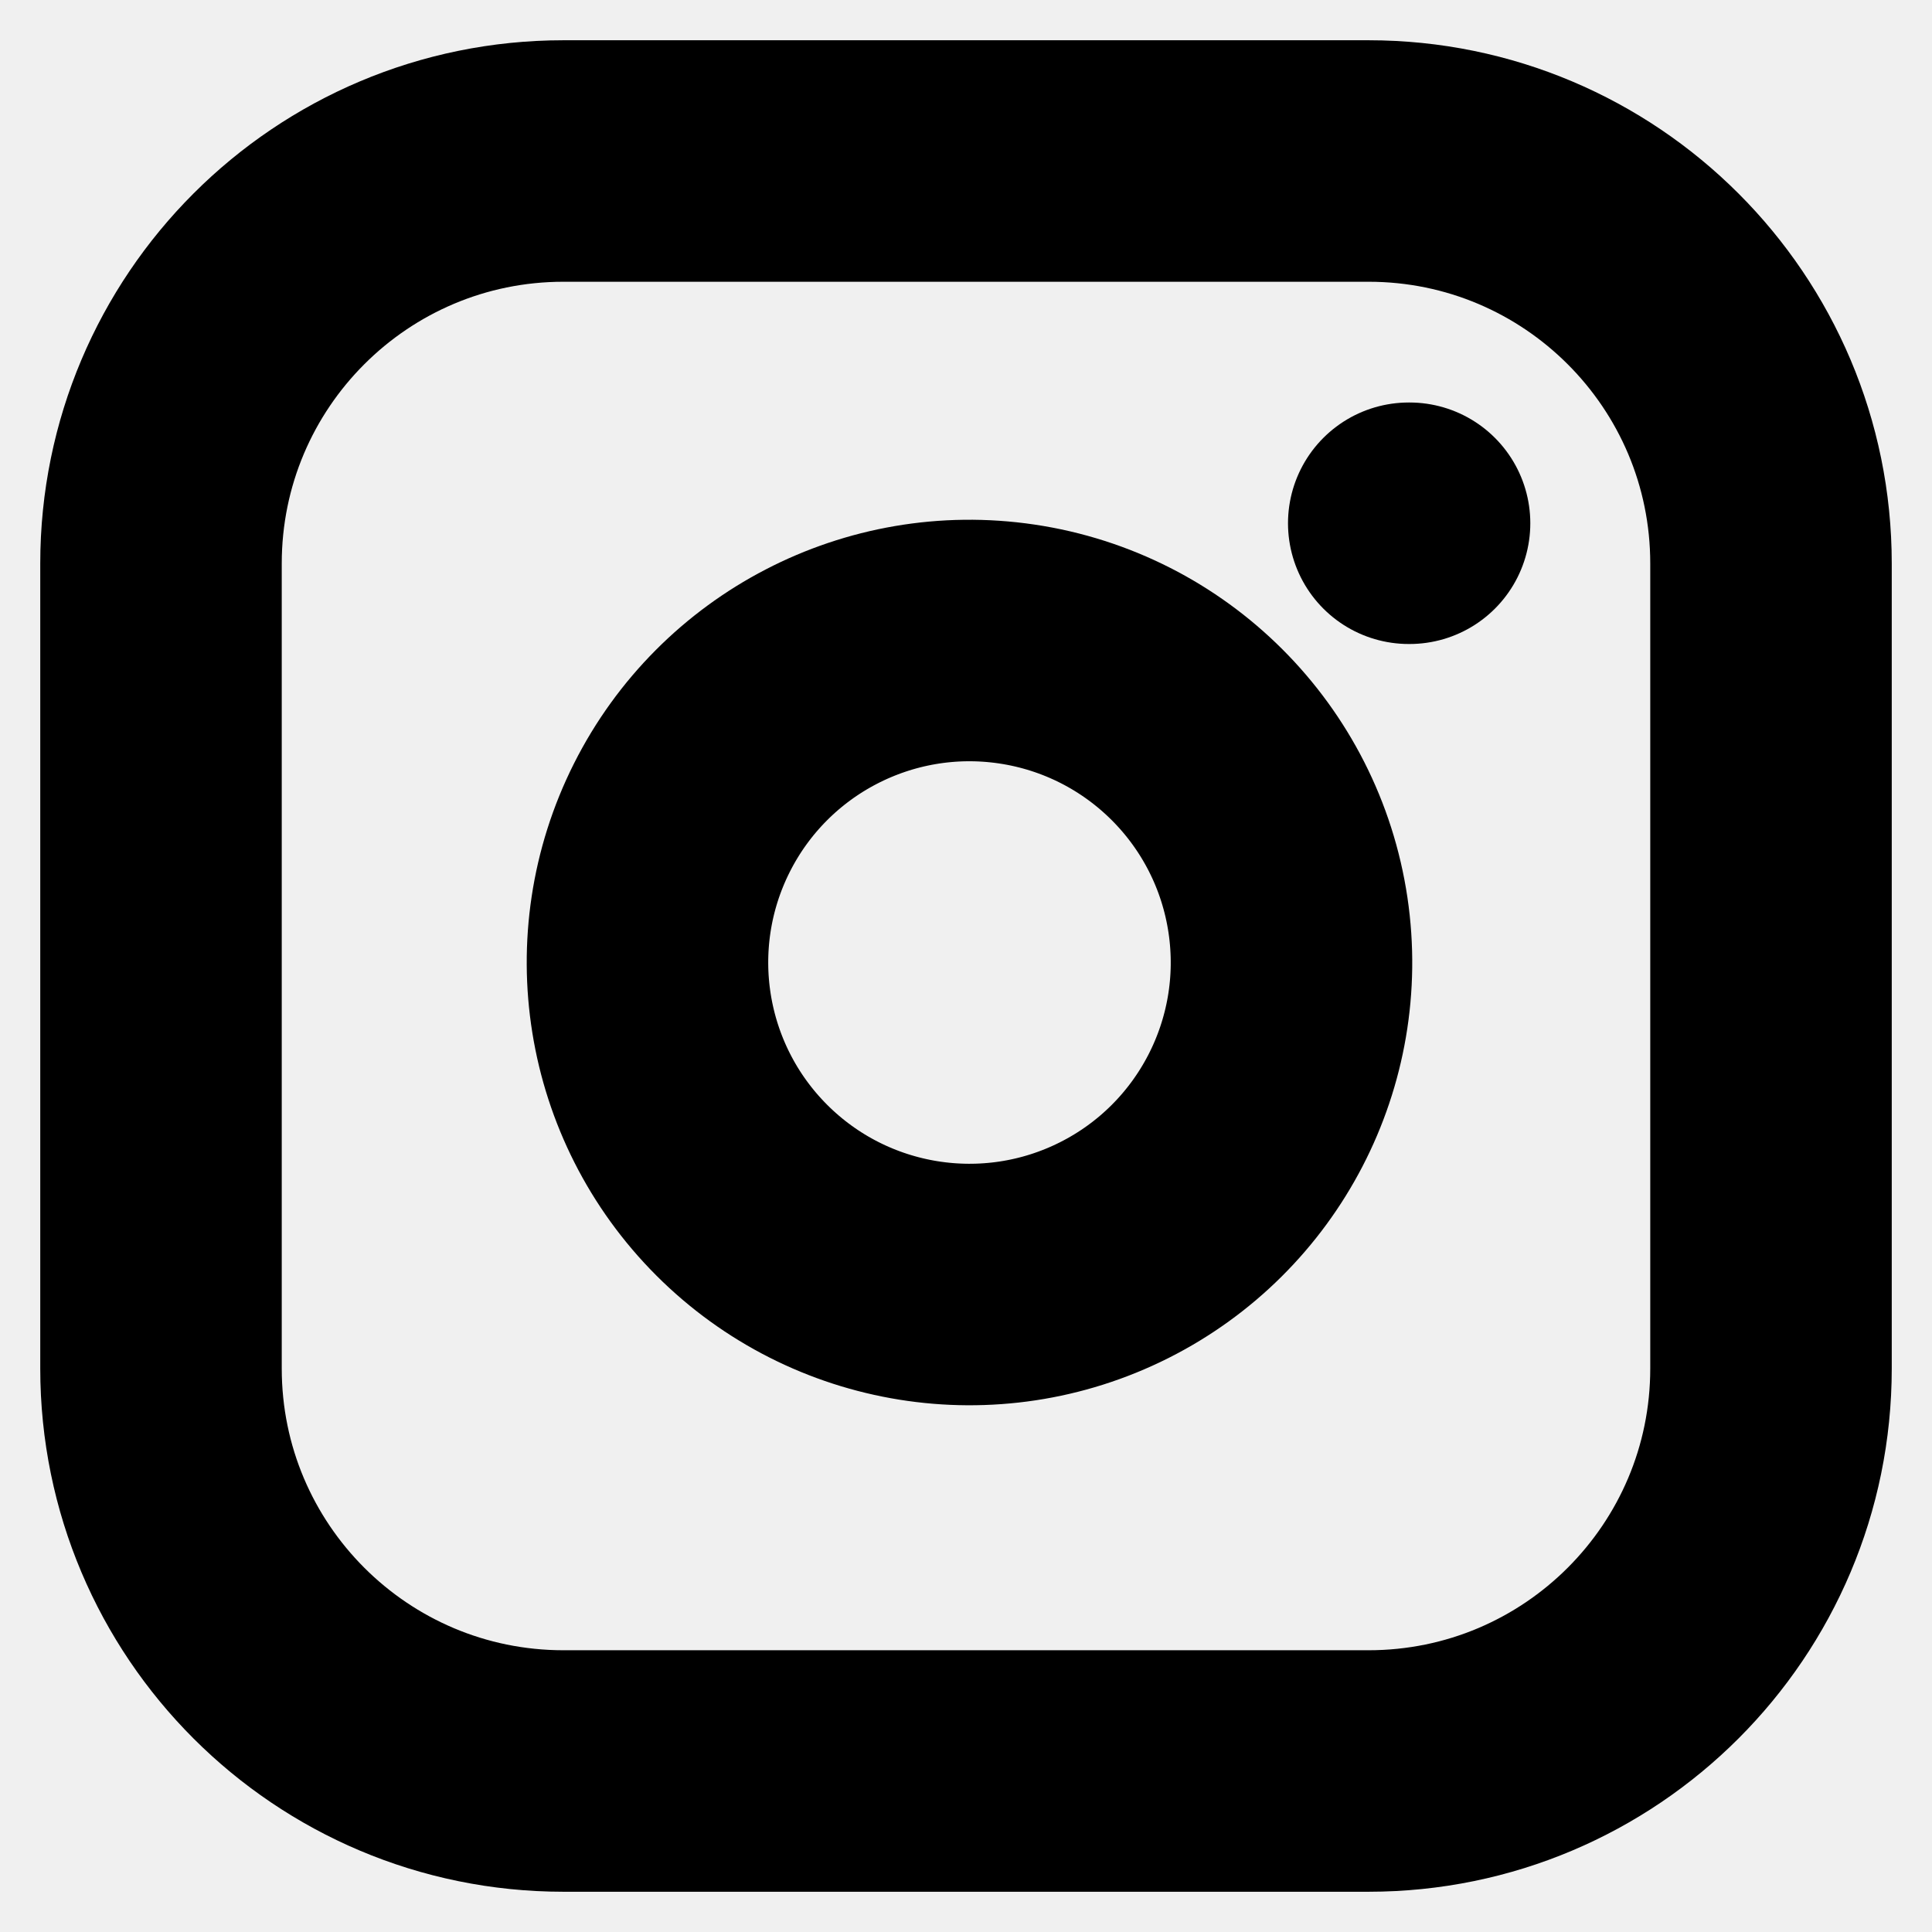
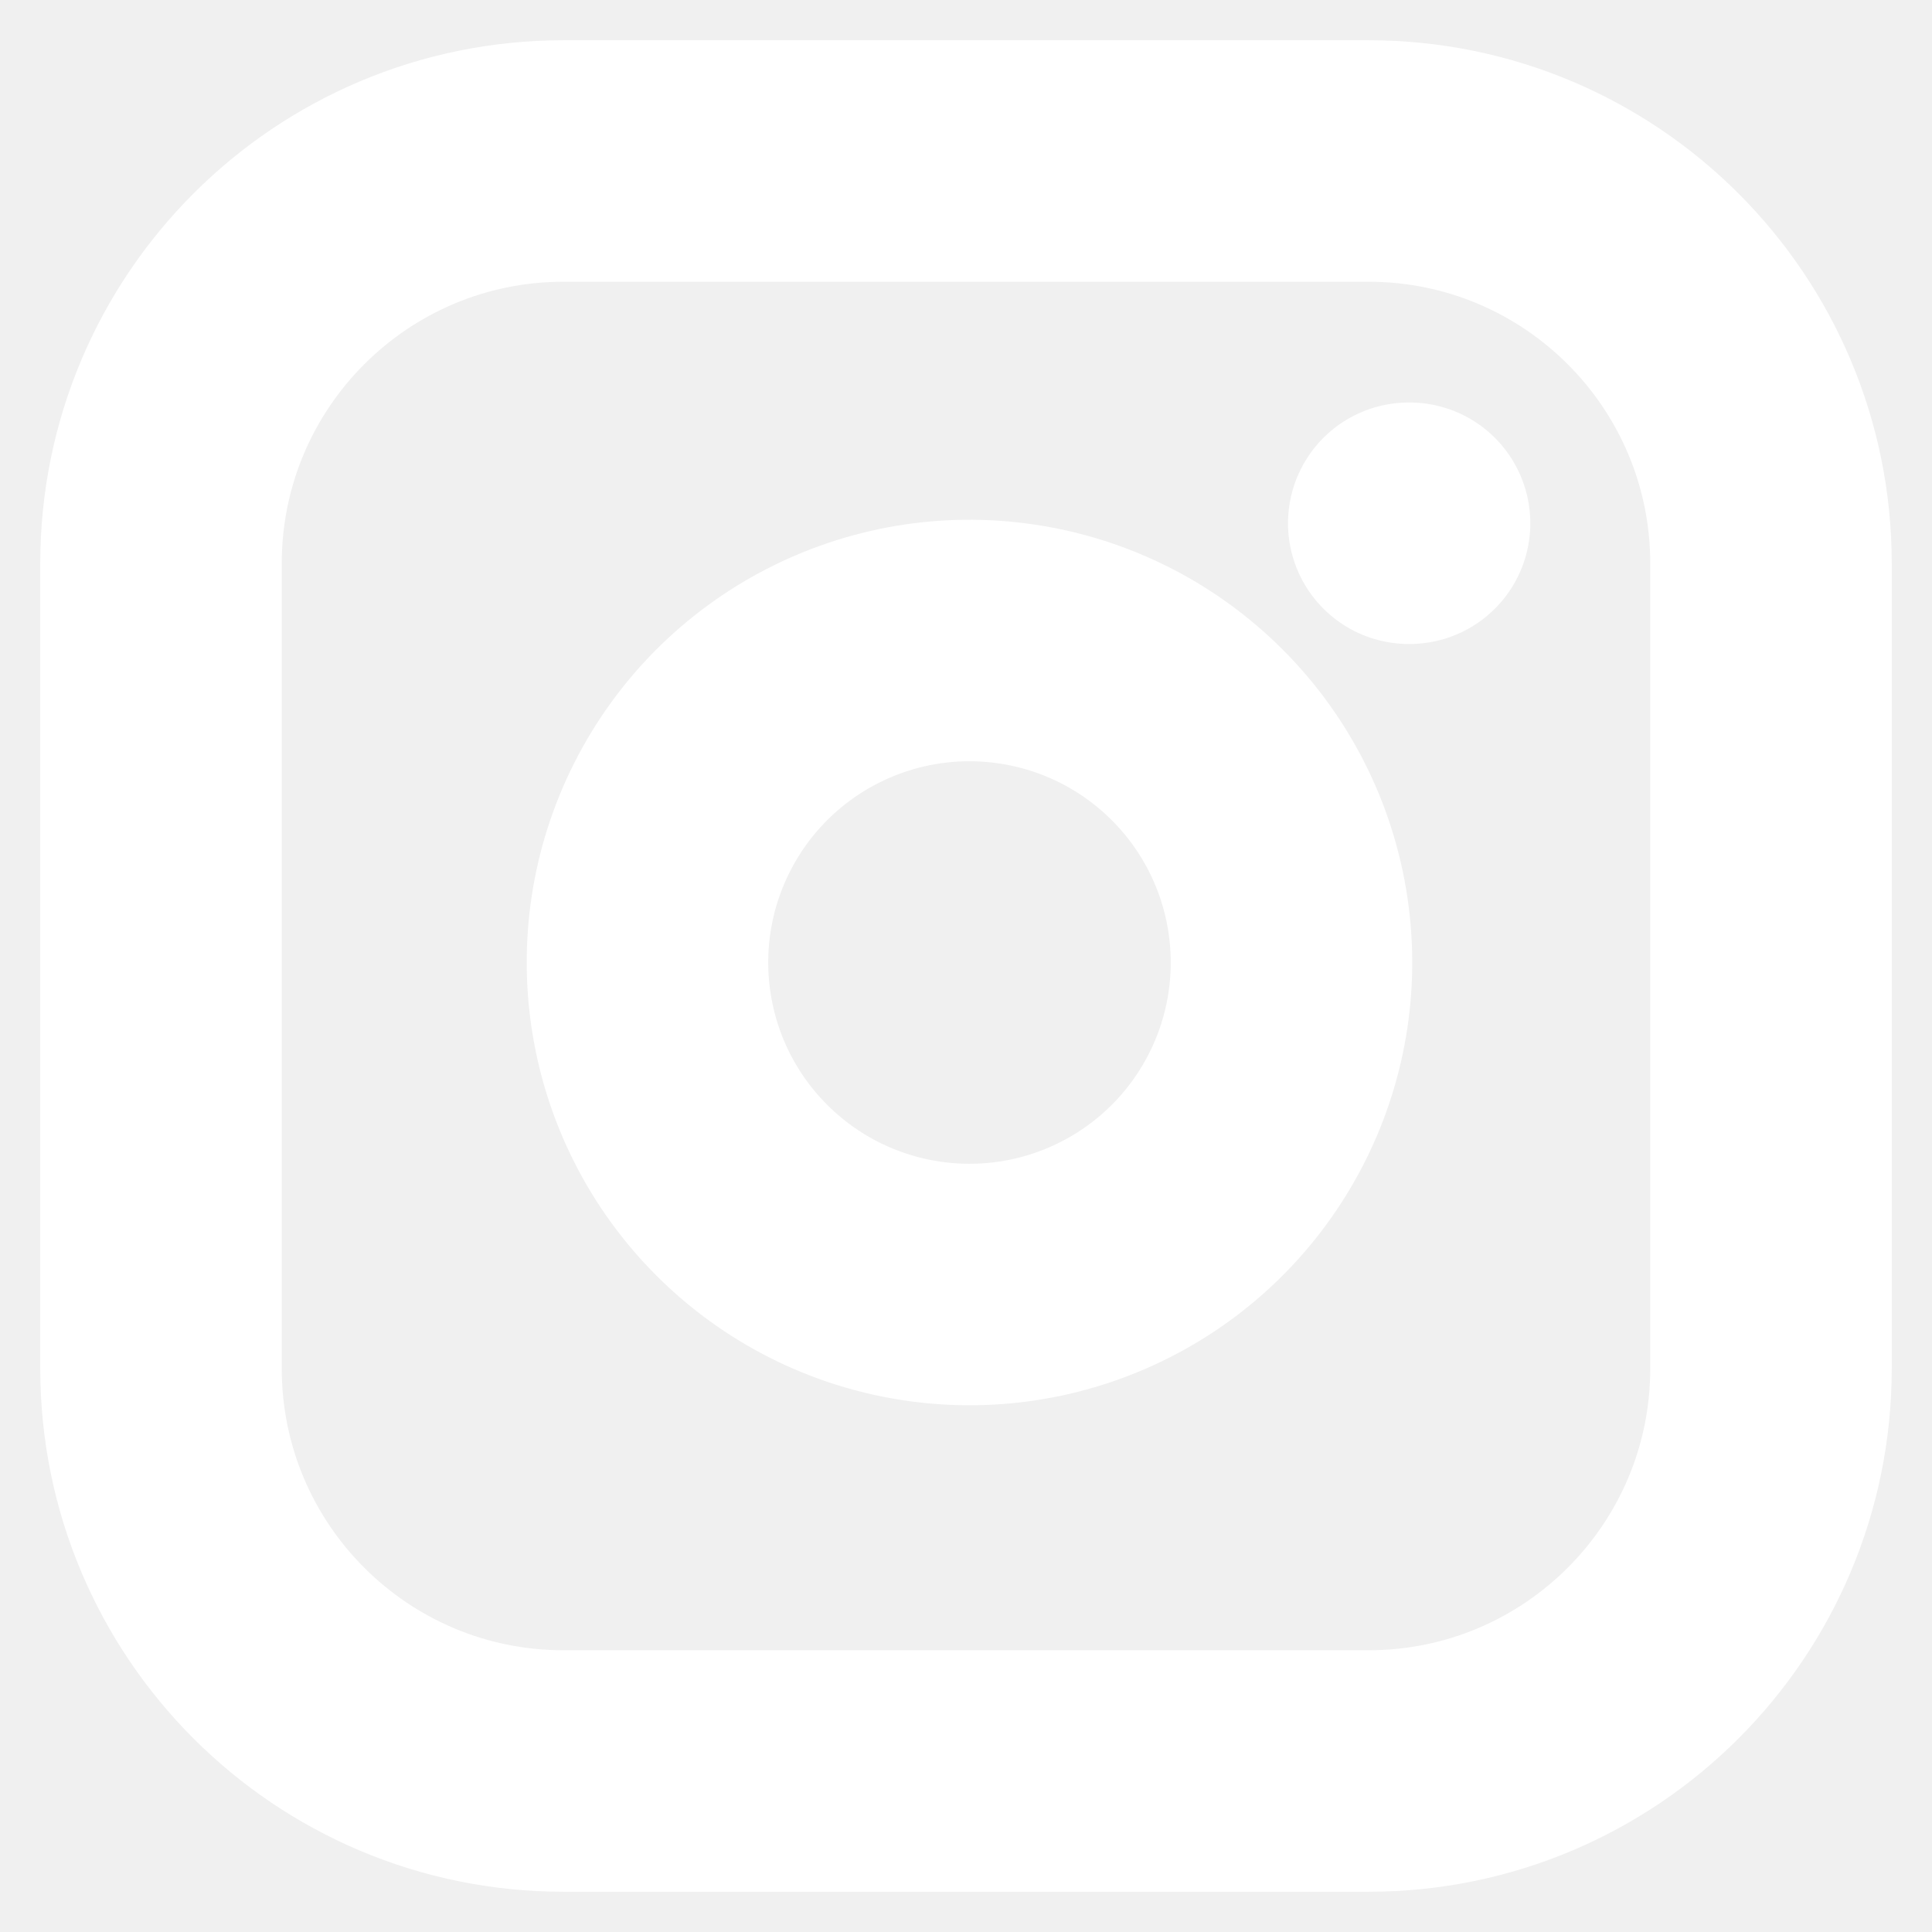
- <svg xmlns="http://www.w3.org/2000/svg" width="24" height="24" viewBox="0 0 24 24" fill="none" stroke="currentColor" stroke-width="3" stroke-linecap="round" stroke-linejoin="round" class="feather feather-instagram">
+ <svg xmlns="http://www.w3.org/2000/svg" width="24" height="24" viewBox="0 0 24 24" fill="none" stroke="white" stroke-width="3" stroke-linecap="round" stroke-linejoin="round" class="feather feather-instagram">
  <rect x="2" y="2" width="20" height="20" rx="5" ry="5" />
  <path d="M16 11.37A4 4 0 1 1 12.63 8 4 4 0 0 1 16 11.37z" />
  <line x1="17.5" y1="6.5" x2="17.51" y2="6.5" />
</svg>
